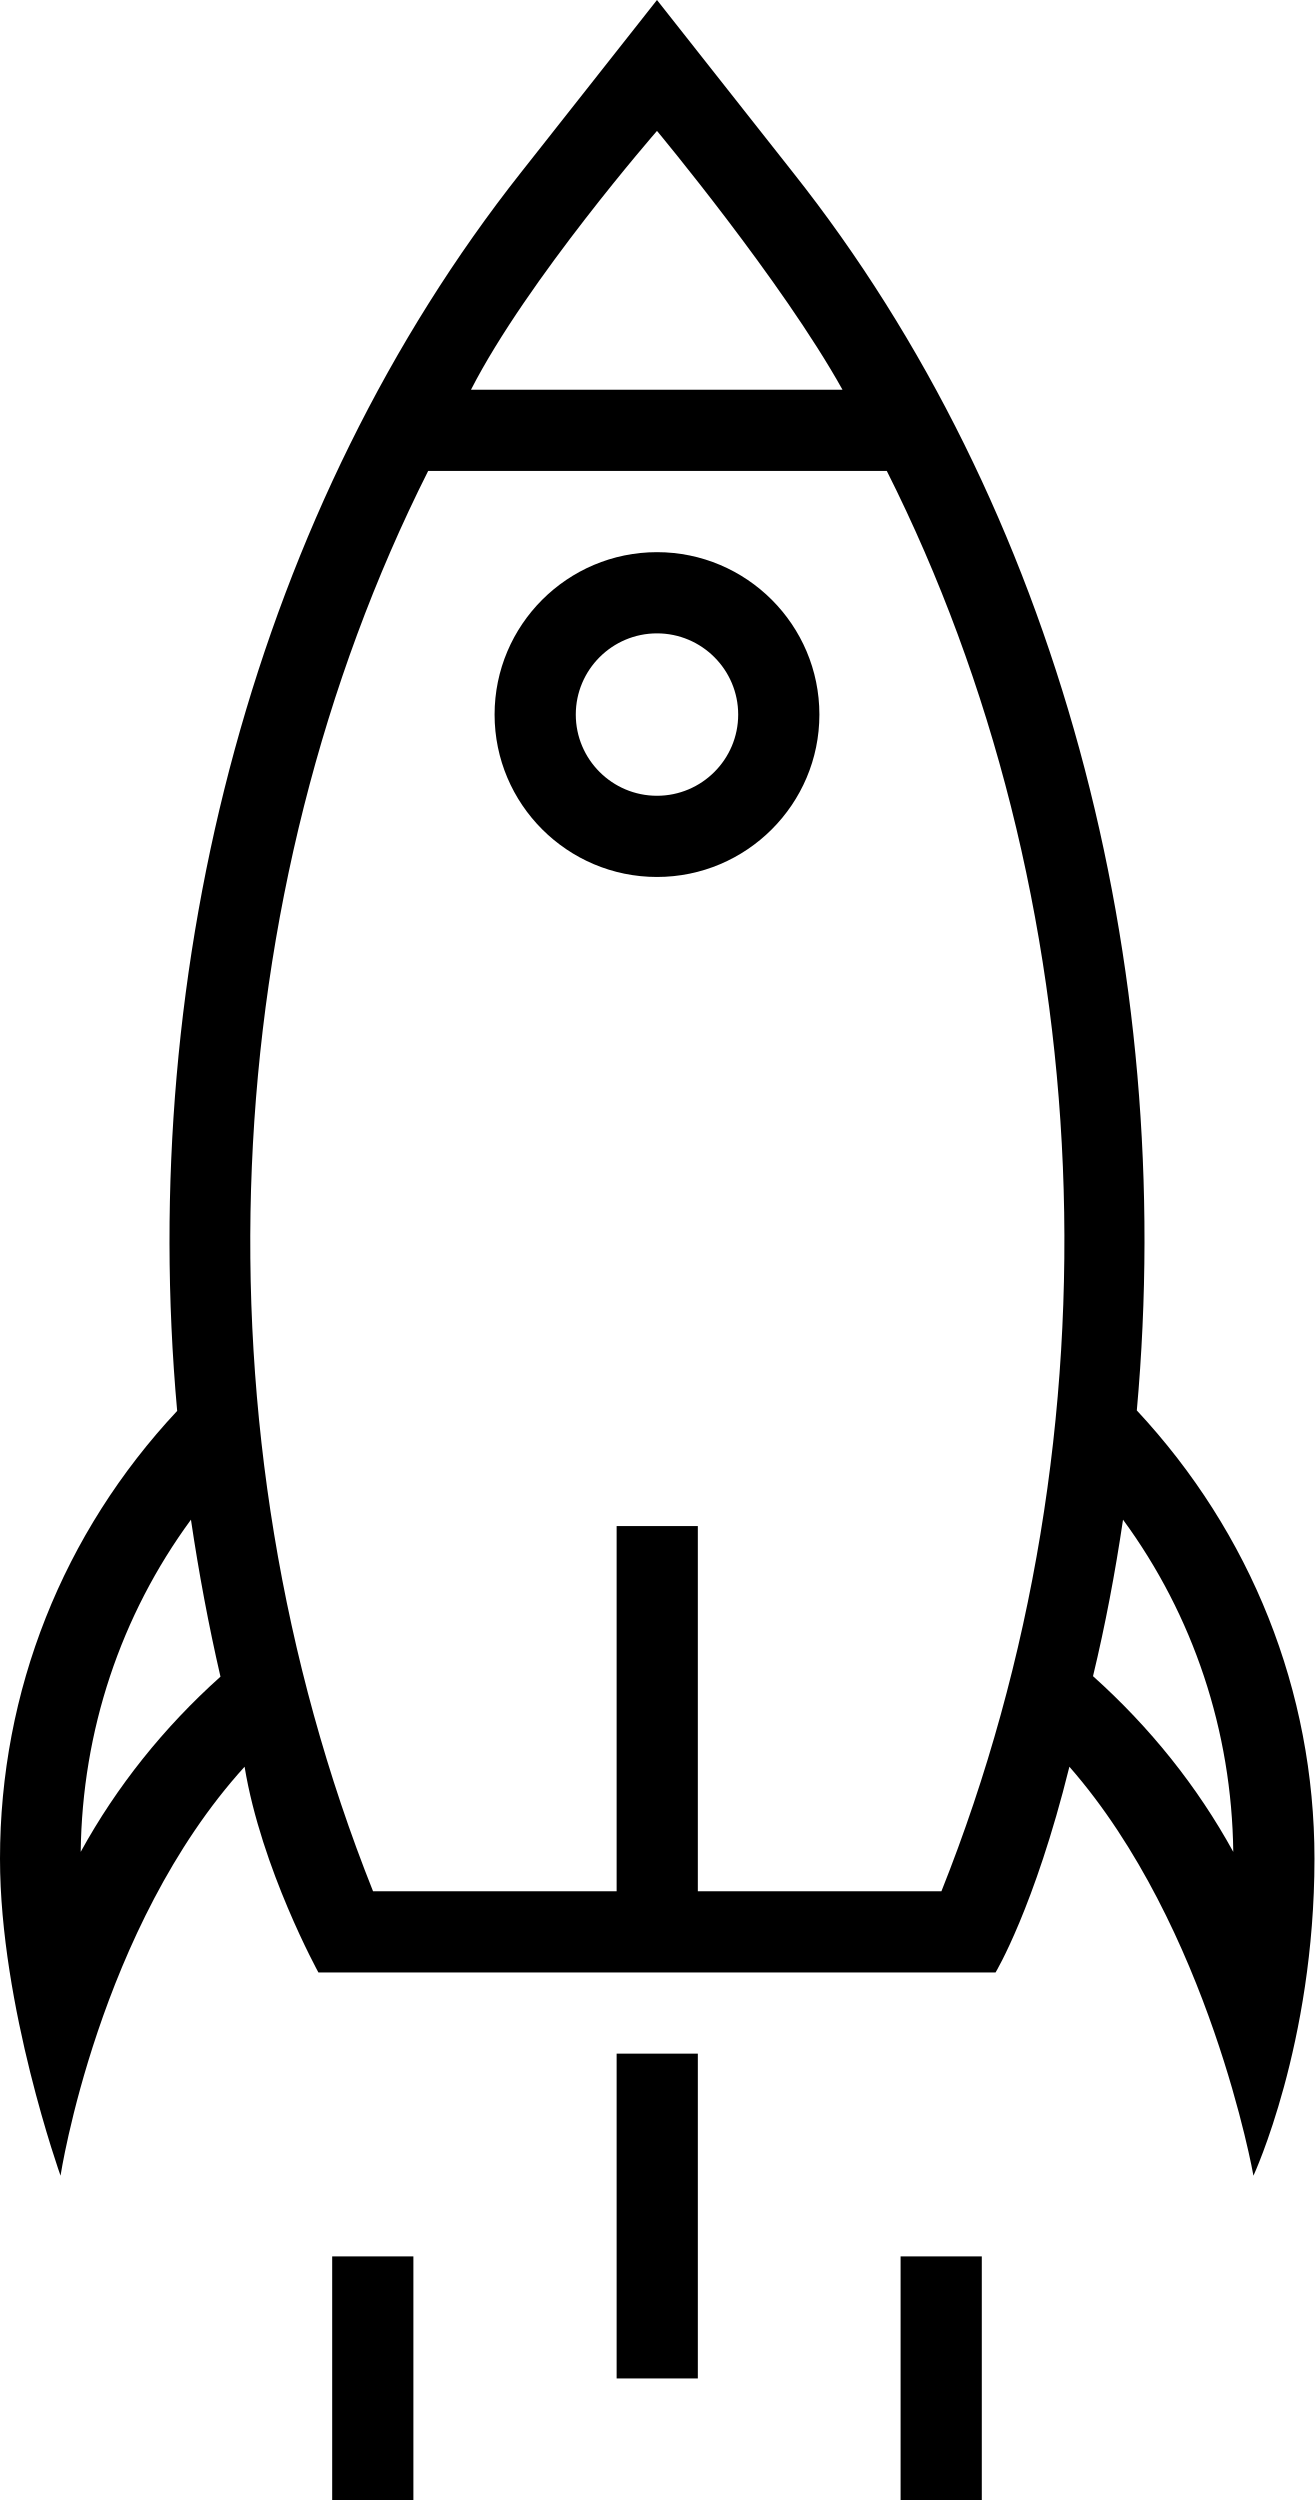
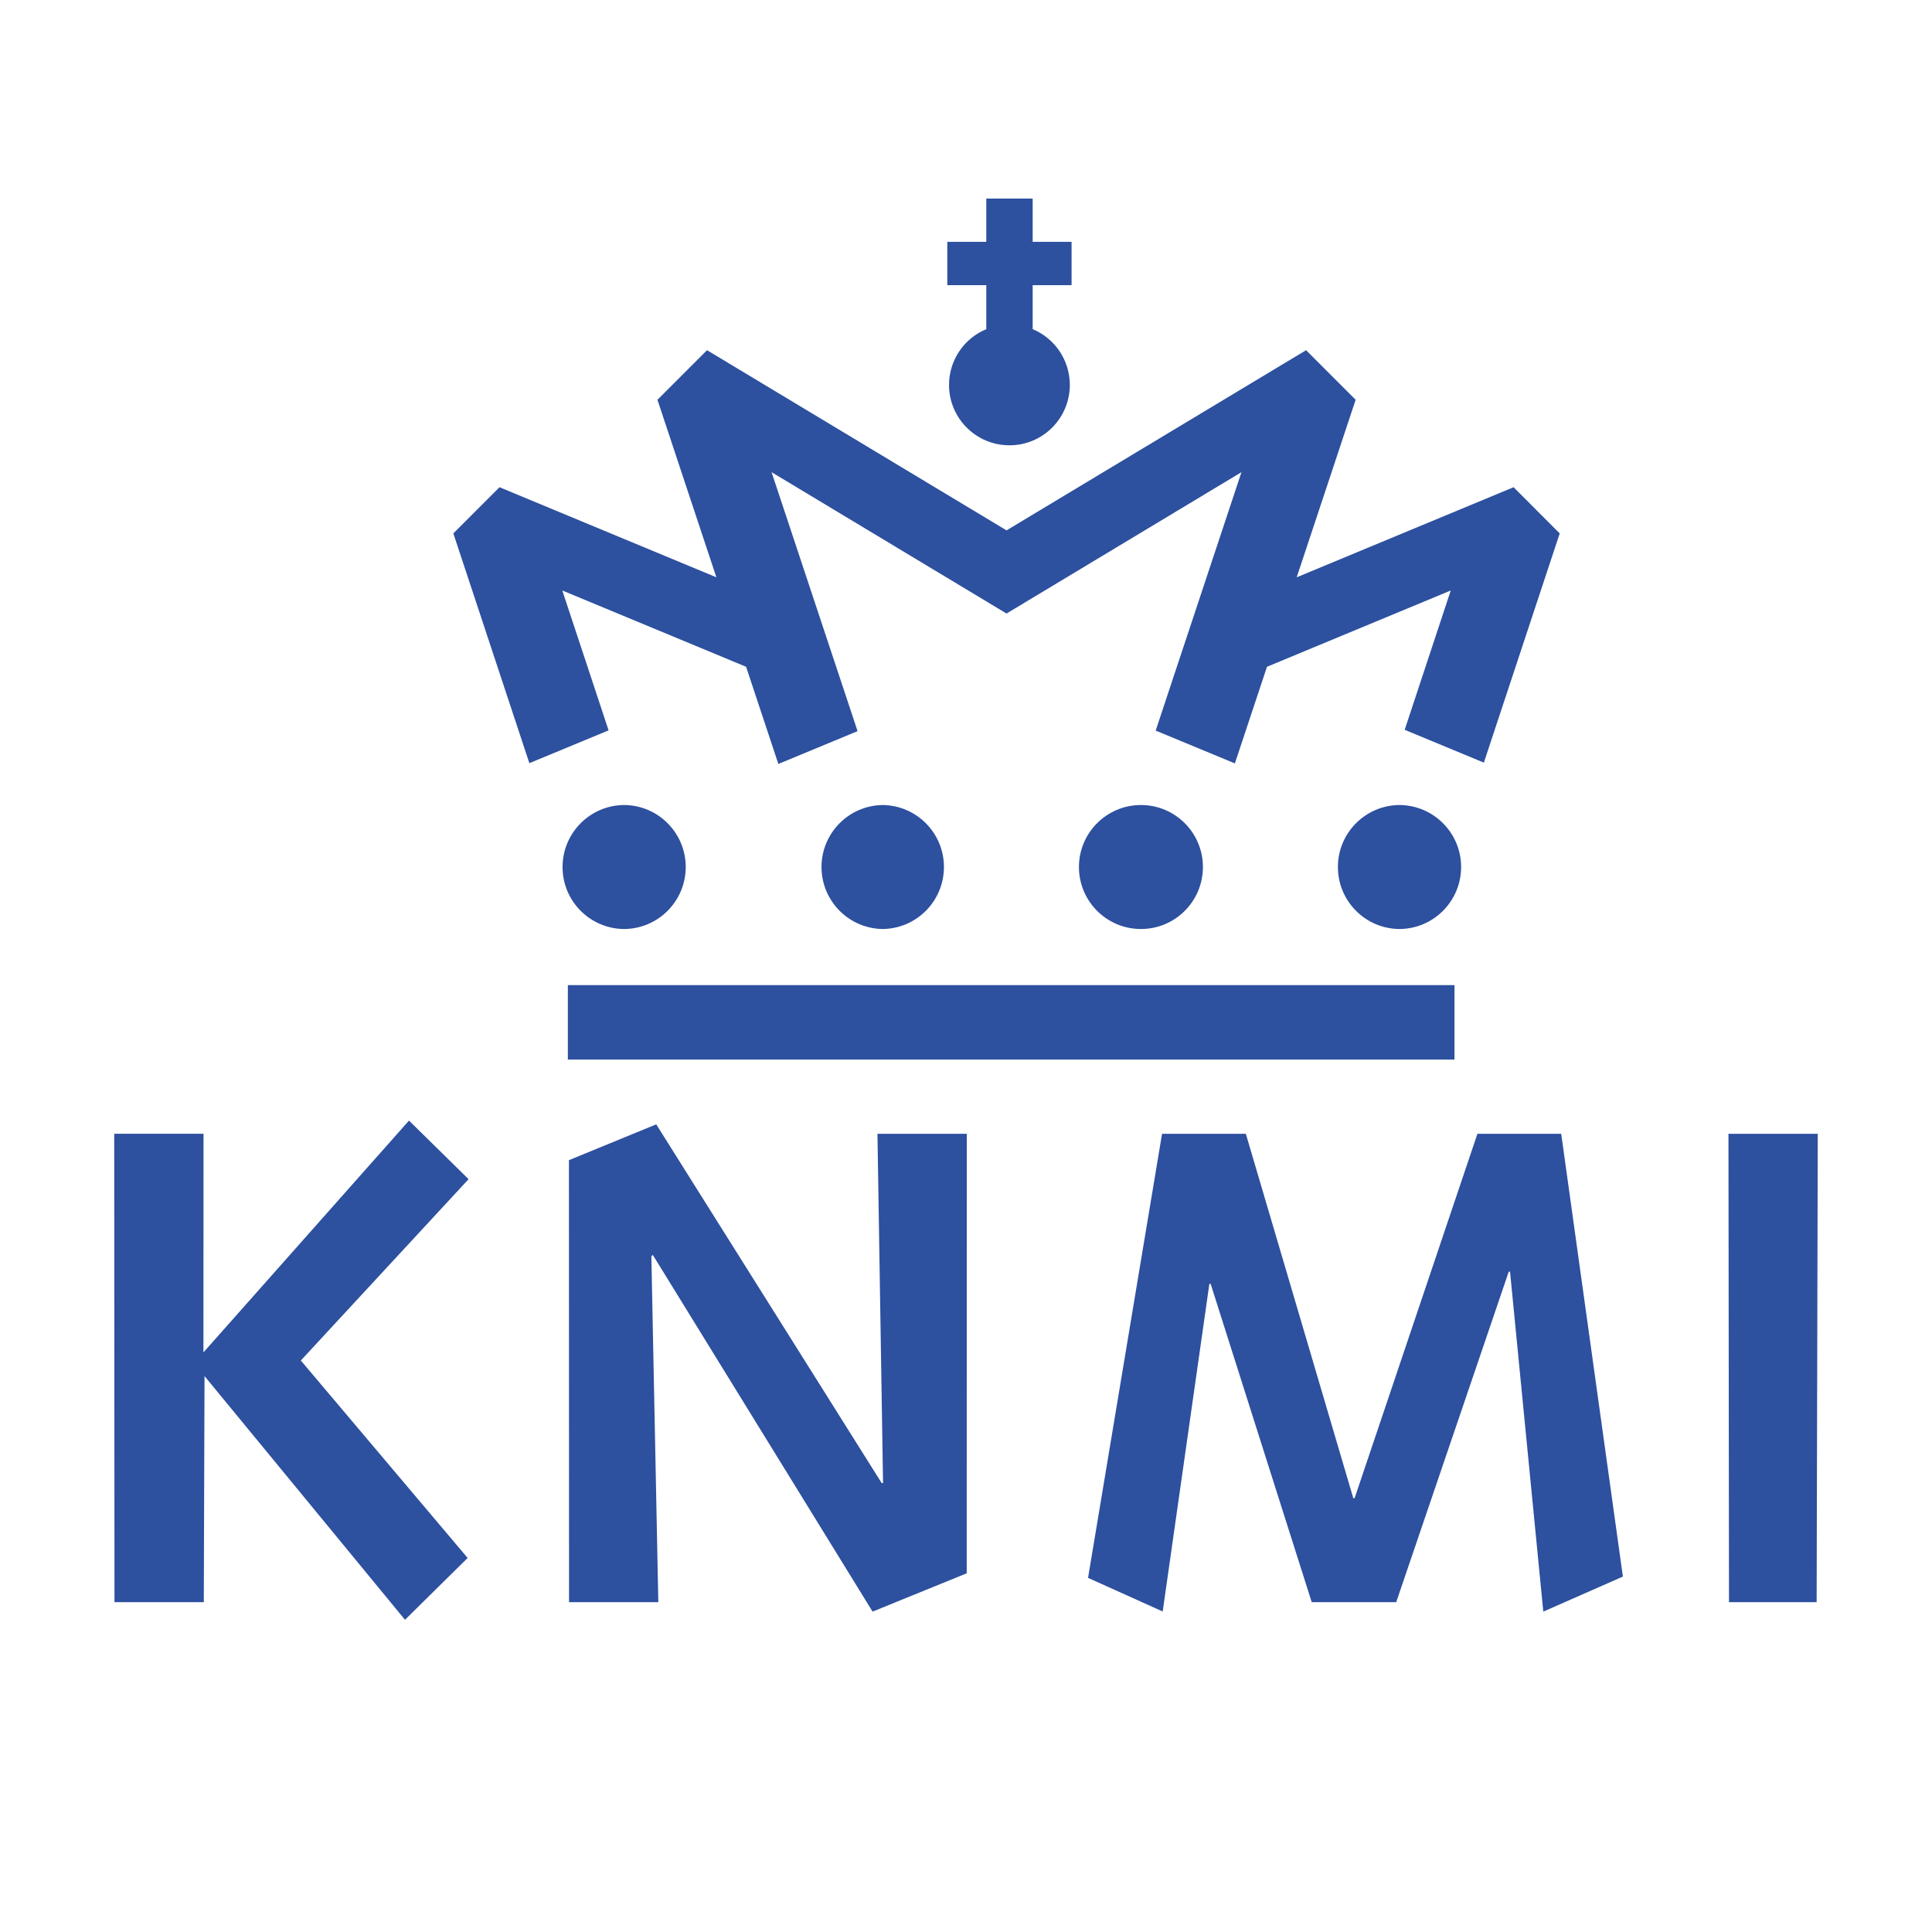
- <svg xmlns="http://www.w3.org/2000/svg" version="1.1" id="Layer_1" x="0px" y="0px" viewBox="0 0 267.1 508" style="enable-background:new 0 0 267.1 508;" xml:space="preserve">
-   <g>
-     <path d="M231,286.6c8.2-90.9-16-183.6-69.9-251.6L133.5,0l-27.6,35C52.1,103.1,27.8,195.8,36,286.7c-23.2,24.8-36,56.9-36,91   c0,30,12.3,64.4,12.3,64.4S20,391.7,49.7,359c3.4,20.7,15,41.8,15,41.8h137.6c0,0,7.9-13.1,15-41.8c28.5,32.6,37.4,83.1,37.4,83.1   s12.4-26.7,12.4-64.4C267.1,343.6,254.2,311.5,231,286.6z M16.4,376.3c0.3-24.6,8.1-48,22.4-67.5c1.6,10.8,3.6,21.5,6,31.9   C33.3,351,23.7,363,16.4,376.3z M133.5,26.6c0,0,25.4,30.5,37.7,52.6H95.7C107.1,56.9,133.5,26.6,133.5,26.6z M191.3,384.3h-49.5   v-74.2h-16.5v74.2H75.8C38.4,290.5,43.8,181.6,87,95.7h93.2C223.4,181.6,228.7,290.5,191.3,384.3z M222.1,340.6   c2.5-10.4,4.5-21,6.1-31.8c14.3,19.5,22.1,42.9,22.4,67.5C243.3,363,233.7,351,222.1,340.6z" />
-     <path d="M133.5,112.2c-18.2,0-33,14.8-33,33s14.8,33,33,33s33-14.8,33-33S151.7,112.2,133.5,112.2z M133.5,161.7   c-9.1,0-16.5-7.4-16.5-16.5s7.4-16.5,16.5-16.5s16.5,7.4,16.5,16.5S142.6,161.7,133.5,161.7z" />
-     <rect x="125.3" y="417.3" width="16.5" height="66" />
-     <rect x="183" y="458.5" width="16.5" height="49.5" />
-     <rect x="67.5" y="458.5" width="16.5" height="49.5" />
+ <svg xmlns="http://www.w3.org/2000/svg" width="2500" height="2500" viewBox="0 0 192.756 192.756">
+   <g fill-rule="evenodd" clip-rule="evenodd">
+     <path fill="#2d509f" d="M56.655 105.715h88.46v-7.432h-88.46v7.432zM106.912 28.451v-4.323h-3.883v-4.316h-4.627v4.316h-3.89v4.323h3.89v4.388a6.022 6.022 0 0 0-3.717 5.565c0 3.326 2.7 6.024 6.028 6.024s6.023-2.698 6.023-6.024a6.029 6.029 0 0 0-3.707-5.565v-4.388h3.883z" />
+     <path fill="#2d509f" d="M60.718 72.868l-4.617-13.955 18.337 7.612 3.219 9.696 7.903-3.275-8.581-25.838 23.443 14.104 23.439-14.104-8.558 25.783 7.9 3.274 3.203-9.64 18.336-7.612-4.597 13.9 7.9 3.275 7.568-22.87-4.605-4.608-21.637 8.988 5.881-17.711-4.943-4.948-29.887 17.976-29.883-17.976-4.945 4.948 5.88 17.711-21.638-8.988-4.605 4.608 7.584 22.924 7.903-3.274zM172.449 113.119h8.91l-.113 46.729h-8.744l-.053-46.729zM46.656 155.439l-16.642-19.701 16.736-18.092-5.945-5.845-20.509 23.129.009-21.817h-8.909l.026 46.735h8.912l.071-22.555 20.001 24.314 6.25-6.168zM153.975 160.791l-3.319-33.914h-.129l-11.228 32.971h-8.428l-10.084-31.754h-.129l-4.656 32.685-7.447-3.355 7.383-44.305h8.359l10.723 36.358h.128l12.254-36.358h8.36l6.154 44.176-7.941 3.496zM87.058 160.791L65.13 125.203l-.143.141.694 34.504h-8.908l-.009-44.098 8.709-3.574 22.49 35.787h.138l-.557-34.844h8.912l-.006 43.85-9.392 3.822zM139.59 92.688a6.187 6.187 0 0 0 6.186-6.186 6.188 6.188 0 0 0-6.186-6.185 6.186 6.186 0 0 0 0 12.371zM113.83 92.688a6.185 6.185 0 1 0 0-12.371 6.188 6.188 0 0 0-6.184 6.185 6.187 6.187 0 0 0 6.184 6.186zM62.307 92.688a6.186 6.186 0 0 0 0-12.371 6.184 6.184 0 0 0-6.18 6.185 6.183 6.183 0 0 0 6.18 6.186zM88.07 92.688a6.186 6.186 0 0 0 0-12.371 6.186 6.186 0 0 0 0 12.371z" />
  </g>
</svg>
